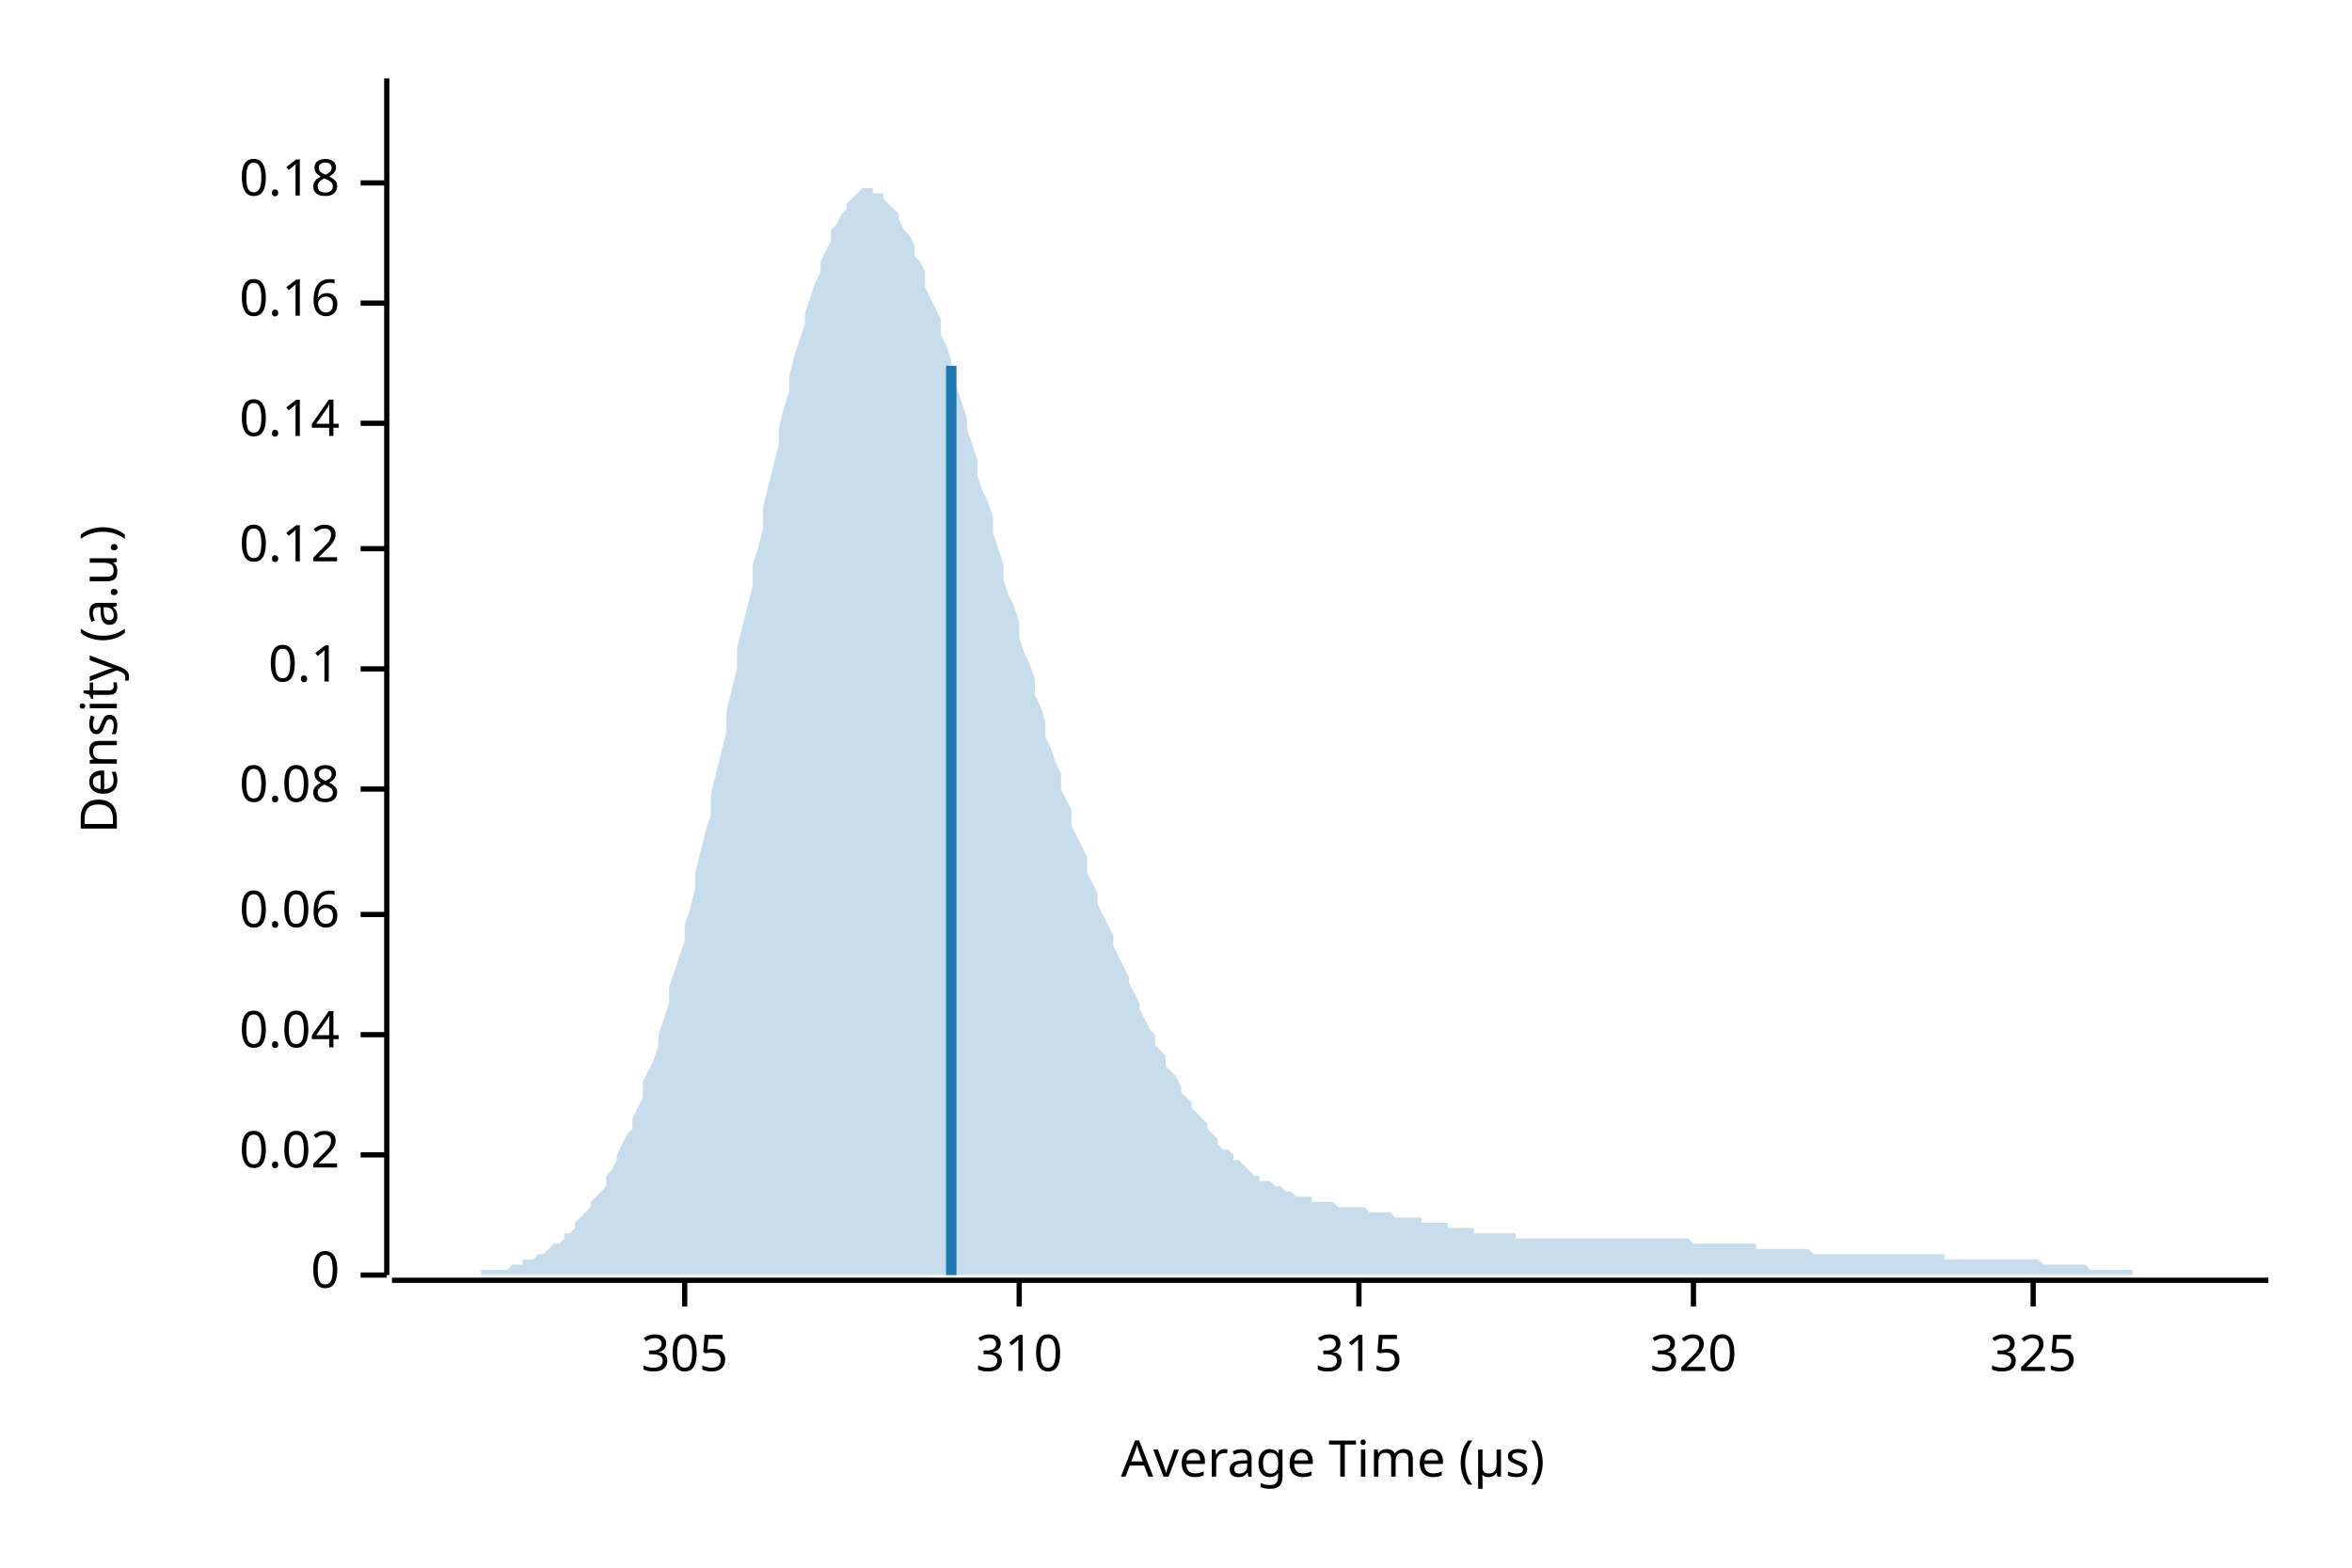
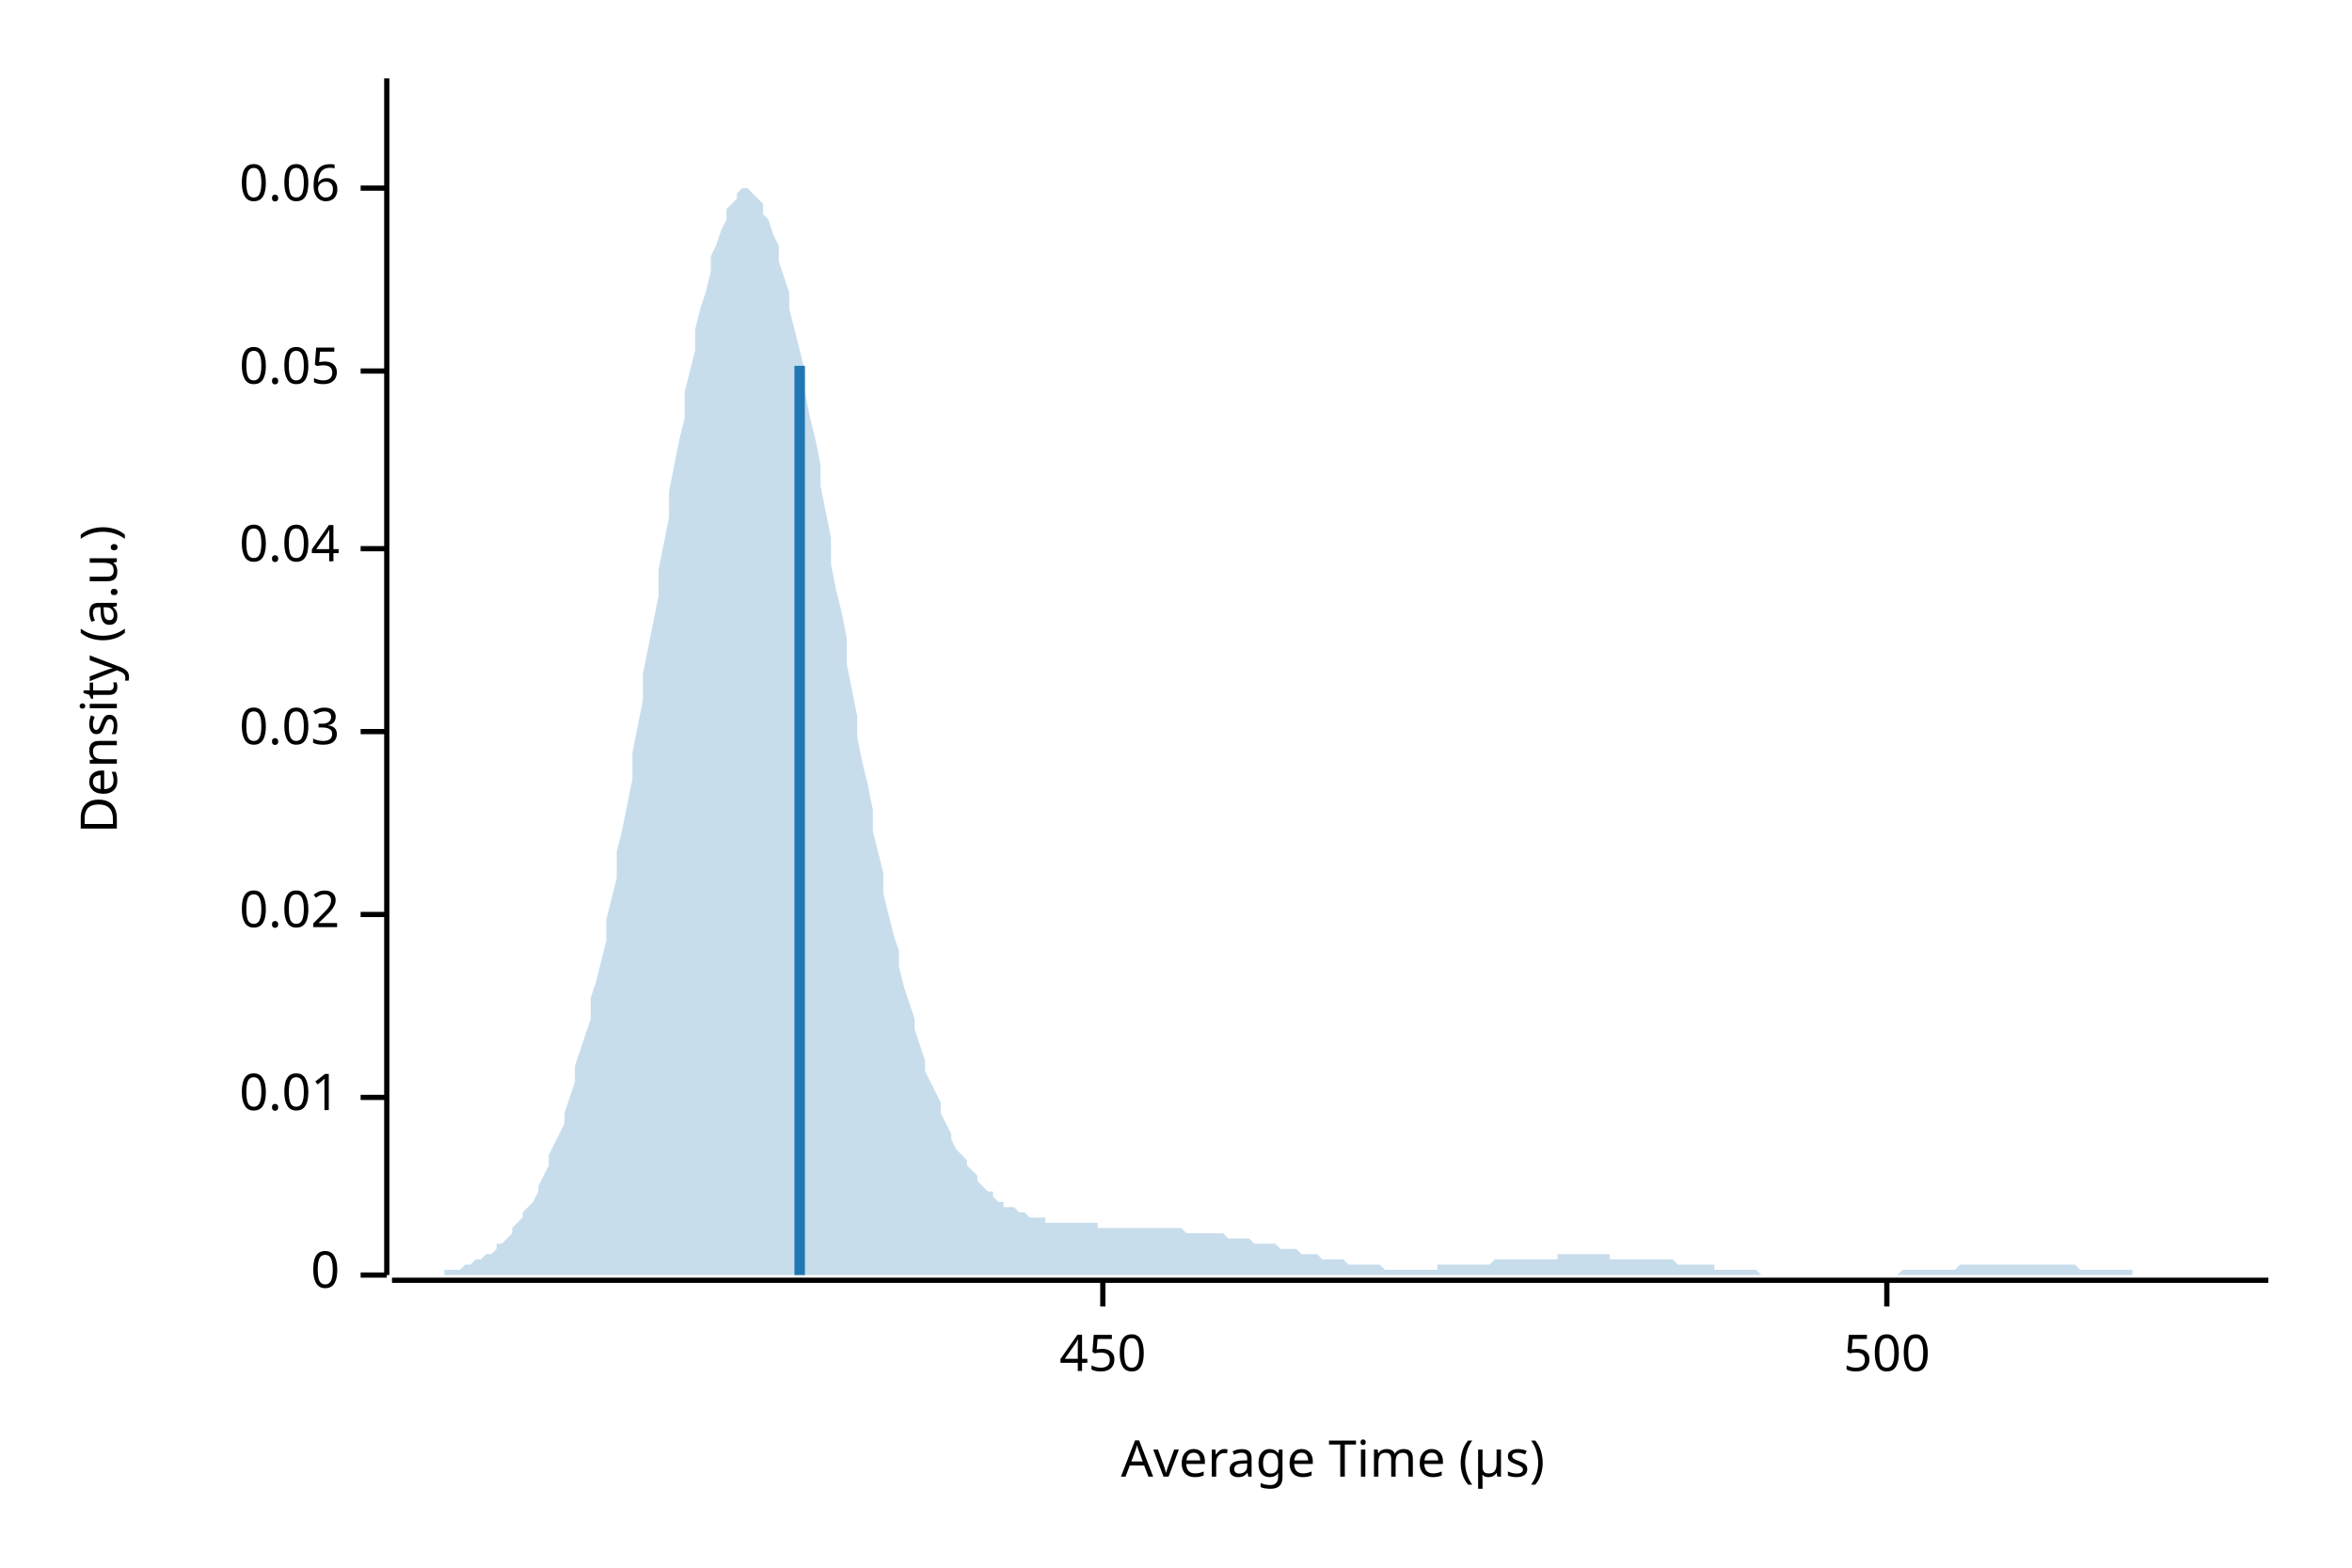
<svg xmlns="http://www.w3.org/2000/svg" width="450" height="300" viewBox="0 0 450 300">
  <text x="15" y="130" dy="0.76em" text-anchor="middle" font-family="sans-serif" font-size="9.677" opacity="1" fill="#000000" transform="rotate(270, 15, 130)">
Density (a.u.)
</text>
  <text x="255" y="285" dy="-0.5ex" text-anchor="middle" font-family="sans-serif" font-size="9.677" opacity="1" fill="#000000">
Average Time (µs)
</text>
  <polyline fill="none" opacity="1" stroke="#000000" stroke-width="1" points="74,15 74,244 " />
  <text x="65" y="244" dy="0.5ex" text-anchor="end" font-family="sans-serif" font-size="9.677" opacity="1" fill="#000000">
0
</text>
  <polyline fill="none" opacity="1" stroke="#000000" stroke-width="1" points="69,244 74,244 " />
-   <text x="65" y="221" dy="0.5ex" text-anchor="end" font-family="sans-serif" font-size="9.677" opacity="1" fill="#000000">
+   <text x="65" y="210" dy="0.5ex" text-anchor="end" font-family="sans-serif" font-size="9.677" opacity="1" fill="#000000">
+ 0.01
+ </text>
+   <polyline fill="none" opacity="1" stroke="#000000" stroke-width="1" points="69,210 74,210 " />
+   <text x="65" y="175" dy="0.5ex" text-anchor="end" font-family="sans-serif" font-size="9.677" opacity="1" fill="#000000">
0.02
</text>
-   <polyline fill="none" opacity="1" stroke="#000000" stroke-width="1" points="69,221 74,221 " />
-   <text x="65" y="198" dy="0.5ex" text-anchor="end" font-family="sans-serif" font-size="9.677" opacity="1" fill="#000000">
+   <polyline fill="none" opacity="1" stroke="#000000" stroke-width="1" points="69,175 74,175 " />
+   <text x="65" y="140" dy="0.5ex" text-anchor="end" font-family="sans-serif" font-size="9.677" opacity="1" fill="#000000">
+ 0.03
+ </text>
+   <polyline fill="none" opacity="1" stroke="#000000" stroke-width="1" points="69,140 74,140 " />
+   <text x="65" y="105" dy="0.5ex" text-anchor="end" font-family="sans-serif" font-size="9.677" opacity="1" fill="#000000">
0.04
</text>
-   <polyline fill="none" opacity="1" stroke="#000000" stroke-width="1" points="69,198 74,198 " />
-   <text x="65" y="175" dy="0.5ex" text-anchor="end" font-family="sans-serif" font-size="9.677" opacity="1" fill="#000000">
+   <polyline fill="none" opacity="1" stroke="#000000" stroke-width="1" points="69,105 74,105 " />
+   <text x="65" y="71" dy="0.5ex" text-anchor="end" font-family="sans-serif" font-size="9.677" opacity="1" fill="#000000">
+ 0.05
+ </text>
+   <polyline fill="none" opacity="1" stroke="#000000" stroke-width="1" points="69,71 74,71 " />
+   <text x="65" y="36" dy="0.5ex" text-anchor="end" font-family="sans-serif" font-size="9.677" opacity="1" fill="#000000">
0.06
</text>
-   <polyline fill="none" opacity="1" stroke="#000000" stroke-width="1" points="69,175 74,175 " />
-   <text x="65" y="151" dy="0.5ex" text-anchor="end" font-family="sans-serif" font-size="9.677" opacity="1" fill="#000000">
- 0.08
+   <polyline fill="none" opacity="1" stroke="#000000" stroke-width="1" points="69,36 74,36 " />
+   <polyline fill="none" opacity="1" stroke="#000000" stroke-width="1" points="75,245 434,245 " />
+   <text x="211" y="255" dy="0.76em" text-anchor="middle" font-family="sans-serif" font-size="9.677" opacity="1" fill="#000000">
+ 450
</text>
-   <polyline fill="none" opacity="1" stroke="#000000" stroke-width="1" points="69,151 74,151 " />
-   <text x="65" y="128" dy="0.5ex" text-anchor="end" font-family="sans-serif" font-size="9.677" opacity="1" fill="#000000">
- 0.1
+   <polyline fill="none" opacity="1" stroke="#000000" stroke-width="1" points="211,245 211,250 " />
+   <text x="361" y="255" dy="0.76em" text-anchor="middle" font-family="sans-serif" font-size="9.677" opacity="1" fill="#000000">
+ 500
</text>
-   <polyline fill="none" opacity="1" stroke="#000000" stroke-width="1" points="69,128 74,128 " />
-   <text x="65" y="105" dy="0.5ex" text-anchor="end" font-family="sans-serif" font-size="9.677" opacity="1" fill="#000000">
- 0.12
- </text>
-   <polyline fill="none" opacity="1" stroke="#000000" stroke-width="1" points="69,105 74,105 " />
-   <text x="65" y="81" dy="0.5ex" text-anchor="end" font-family="sans-serif" font-size="9.677" opacity="1" fill="#000000">
- 0.14
- </text>
-   <polyline fill="none" opacity="1" stroke="#000000" stroke-width="1" points="69,81 74,81 " />
-   <text x="65" y="58" dy="0.5ex" text-anchor="end" font-family="sans-serif" font-size="9.677" opacity="1" fill="#000000">
- 0.16
- </text>
-   <polyline fill="none" opacity="1" stroke="#000000" stroke-width="1" points="69,58 74,58 " />
-   <text x="65" y="35" dy="0.5ex" text-anchor="end" font-family="sans-serif" font-size="9.677" opacity="1" fill="#000000">
- 0.18
- </text>
-   <polyline fill="none" opacity="1" stroke="#000000" stroke-width="1" points="69,35 74,35 " />
-   <polyline fill="none" opacity="1" stroke="#000000" stroke-width="1" points="75,245 434,245 " />
-   <text x="131" y="255" dy="0.76em" text-anchor="middle" font-family="sans-serif" font-size="9.677" opacity="1" fill="#000000">
- 305
- </text>
-   <polyline fill="none" opacity="1" stroke="#000000" stroke-width="1" points="131,245 131,250 " />
-   <text x="195" y="255" dy="0.76em" text-anchor="middle" font-family="sans-serif" font-size="9.677" opacity="1" fill="#000000">
- 310
- </text>
-   <polyline fill="none" opacity="1" stroke="#000000" stroke-width="1" points="195,245 195,250 " />
-   <text x="260" y="255" dy="0.76em" text-anchor="middle" font-family="sans-serif" font-size="9.677" opacity="1" fill="#000000">
- 315
- </text>
-   <polyline fill="none" opacity="1" stroke="#000000" stroke-width="1" points="260,245 260,250 " />
-   <text x="324" y="255" dy="0.76em" text-anchor="middle" font-family="sans-serif" font-size="9.677" opacity="1" fill="#000000">
- 320
- </text>
-   <polyline fill="none" opacity="1" stroke="#000000" stroke-width="1" points="324,245 324,250 " />
-   <text x="389" y="255" dy="0.76em" text-anchor="middle" font-family="sans-serif" font-size="9.677" opacity="1" fill="#000000">
- 325
- </text>
-   <polyline fill="none" opacity="1" stroke="#000000" stroke-width="1" points="389,245 389,250 " />
-   <polygon opacity="0.25" fill="#1F78B4" points="75,244 75,244 76,244 77,244 77,244 78,244 79,244 80,244 80,244 81,244 82,244 82,244 83,244 84,244 85,244 85,244 86,244 87,244 87,244 88,244 89,244 90,244 90,244 91,244 92,244 92,243 93,243 94,243 95,243 95,243 96,243 97,243 98,242 98,242 99,242 100,242 100,241 101,241 102,241 103,240 103,240 104,240 105,239 105,239 106,238 107,238 108,237 108,236 109,236 110,235 110,234 111,233 112,232 113,231 113,230 114,229 115,228 116,227 116,225 117,224 118,222 118,221 119,219 120,217 121,216 121,214 122,212 123,210 123,207 124,205 125,203 126,200 126,198 127,195 128,192 128,189 129,186 130,183 131,180 131,177 132,174 133,170 133,167 134,163 135,159 136,156 136,152 137,148 138,144 139,140 139,136 140,132 141,128 141,124 142,120 143,116 144,112 144,108 145,105 146,101 146,97 147,93 148,89 149,85 149,82 150,78 151,75 151,72 152,68 153,65 154,62 154,60 155,57 156,54 157,52 157,50 158,48 159,46 159,44 160,43 161,41 162,40 162,39 163,38 164,37 164,37 165,36 166,36 167,36 167,37 168,37 169,37 169,38 170,39 171,40 172,41 172,42 173,44 174,45 175,47 175,49 176,50 177,52 177,55 178,57 179,59 180,61 180,64 181,66 182,69 182,71 183,74 184,77 185,80 185,82 186,85 187,88 187,91 188,94 189,96 190,99 190,102 191,105 192,108 192,111 193,114 194,116 195,119 195,122 196,125 197,127 198,130 198,133 199,135 200,138 200,141 201,143 202,146 203,148 203,151 204,153 205,155 205,158 206,160 207,162 208,164 208,167 209,169 210,171 210,173 211,175 212,177 213,179 213,181 214,183 215,185 216,187 216,188 217,190 218,192 218,193 219,195 220,197 221,198 221,200 222,201 223,202 223,204 224,205 225,206 226,208 226,209 227,210 228,211 228,212 229,213 230,214 231,215 231,216 232,217 233,218 233,219 234,220 235,220 236,221 236,222 237,222 238,223 239,224 239,224 240,225 241,225 241,226 242,226 243,226 244,227 244,227 245,227 246,228 246,228 247,228 248,229 249,229 249,229 250,229 251,229 251,230 252,230 253,230 254,230 254,230 255,230 256,231 257,231 257,231 258,231 259,231 259,231 260,231 261,231 262,232 262,232 263,232 264,232 264,232 265,232 266,232 267,233 267,233 268,233 269,233 269,233 270,233 271,233 272,233 272,234 273,234 274,234 275,234 275,234 276,234 277,234 277,235 278,235 279,235 280,235 280,235 281,235 282,235 282,236 283,236 284,236 285,236 285,236 286,236 287,236 287,236 288,236 289,236 290,236 290,237 291,237 292,237 292,237 293,237 294,237 295,237 295,237 296,237 297,237 298,237 298,237 299,237 300,237 300,237 301,237 302,237 303,237 303,237 304,237 305,237 305,237 306,237 307,237 308,237 308,237 309,237 310,237 310,237 311,237 312,237 313,237 313,237 314,237 315,237 316,237 316,237 317,237 318,237 318,237 319,237 320,237 321,237 321,237 322,237 323,237 323,237 324,238 325,238 326,238 326,238 327,238 328,238 328,238 329,238 330,238 331,238 331,238 332,238 333,238 333,238 334,238 335,238 336,238 336,239 337,239 338,239 339,239 339,239 340,239 341,239 341,239 342,239 343,239 344,239 344,239 345,239 346,239 346,239 347,240 348,240 349,240 349,240 350,240 351,240 351,240 352,240 353,240 354,240 354,240 355,240 356,240 357,240 357,240 358,240 359,240 359,240 360,240 361,240 362,240 362,240 363,240 364,240 364,240 365,240 366,240 367,240 367,240 368,240 369,240 369,240 370,240 371,240 372,240 372,241 373,241 374,241 375,241 375,241 376,241 377,241 377,241 378,241 379,241 380,241 380,241 381,241 382,241 382,241 383,241 384,241 385,241 385,241 386,241 387,241 387,241 388,241 389,241 390,241 390,241 391,242 392,242 392,242 393,242 394,242 395,242 395,242 396,242 397,242 398,242 398,242 399,242 400,243 400,243 401,243 402,243 403,243 403,243 404,243 405,243 405,243 406,243 407,243 408,243 408,244 409,244 410,244 410,244 411,244 412,244 413,244 413,244 414,244 415,244 416,244 416,244 417,244 418,244 418,244 419,244 420,244 421,244 421,244 422,244 423,244 423,244 424,244 425,244 426,244 426,244 427,244 428,244 428,244 429,244 430,244 431,244 431,244 432,244 433,244 434,244 434,244 75,244 " />
-   <polyline fill="none" opacity="1" stroke="#1F78B4" stroke-width="2" points="182,244 182,70 " />
+   <polyline fill="none" opacity="1" stroke="#000000" stroke-width="1" points="361,245 361,250 " />
+   <polygon opacity="0.25" fill="#1F78B4" points="75,244 75,244 76,244 77,244 77,244 78,244 79,244 80,244 80,244 81,244 82,244 82,244 83,244 84,244 85,244 85,243 86,243 87,243 87,243 88,243 89,242 90,242 90,242 91,241 92,241 92,241 93,240 94,240 95,239 95,238 96,238 97,237 98,236 98,235 99,234 100,233 100,232 101,231 102,230 103,228 103,227 104,225 105,223 105,221 106,219 107,217 108,215 108,213 109,210 110,207 110,204 111,201 112,198 113,195 113,191 114,188 115,184 116,180 116,176 117,172 118,168 118,163 119,159 120,154 121,149 121,144 122,139 123,134 123,129 124,124 125,119 126,114 126,109 127,104 128,99 128,94 129,89 130,84 131,80 131,75 132,71 133,67 133,63 134,59 135,56 136,52 136,49 137,47 138,44 139,42 139,40 140,39 141,38 141,37 142,36 143,36 144,37 144,37 145,38 146,39 146,41 147,42 148,45 149,47 149,50 150,53 151,56 151,59 152,63 153,67 154,71 154,75 155,80 156,84 157,89 157,93 158,98 159,103 159,108 160,113 161,117 162,122 162,127 163,132 164,137 164,141 165,146 166,150 167,155 167,159 168,163 169,167 169,171 170,175 171,179 172,182 172,185 173,189 174,192 175,195 175,197 176,200 177,203 177,205 178,207 179,209 180,211 180,213 181,215 182,217 182,218 183,220 184,221 185,222 185,223 186,224 187,225 187,226 188,227 189,228 190,228 190,229 191,230 192,230 192,231 193,231 194,231 195,232 195,232 196,232 197,233 198,233 198,233 199,233 200,233 200,234 201,234 202,234 203,234 203,234 204,234 205,234 205,234 206,234 207,234 208,234 208,234 209,234 210,234 210,235 211,235 212,235 213,235 213,235 214,235 215,235 216,235 216,235 217,235 218,235 218,235 219,235 220,235 221,235 221,235 222,235 223,235 223,235 224,235 225,235 226,235 226,235 227,236 228,236 228,236 229,236 230,236 231,236 231,236 232,236 233,236 233,236 234,236 235,237 236,237 236,237 237,237 238,237 239,237 239,237 240,238 241,238 241,238 242,238 243,238 244,238 244,238 245,239 246,239 246,239 247,239 248,239 249,240 249,240 250,240 251,240 251,240 252,240 253,241 254,241 254,241 255,241 256,241 257,241 257,241 258,242 259,242 259,242 260,242 261,242 262,242 262,242 263,242 264,242 264,242 265,243 266,243 267,243 267,243 268,243 269,243 269,243 270,243 271,243 272,243 272,243 273,243 274,243 275,243 275,242 276,242 277,242 277,242 278,242 279,242 280,242 280,242 281,242 282,242 282,242 283,242 284,242 285,242 285,242 286,241 287,241 287,241 288,241 289,241 290,241 290,241 291,241 292,241 292,241 293,241 294,241 295,241 295,241 296,241 297,241 298,241 298,240 299,240 300,240 300,240 301,240 302,240 303,240 303,240 304,240 305,240 305,240 306,240 307,240 308,240 308,241 309,241 310,241 310,241 311,241 312,241 313,241 313,241 314,241 315,241 316,241 316,241 317,241 318,241 318,241 319,241 320,241 321,242 321,242 322,242 323,242 323,242 324,242 325,242 326,242 326,242 327,242 328,242 328,243 329,243 330,243 331,243 331,243 332,243 333,243 333,243 334,243 335,243 336,243 336,243 337,244 338,244 339,244 339,244 340,244 341,244 341,244 342,244 343,244 344,244 344,244 345,244 346,244 346,244 347,244 348,244 349,244 349,244 350,244 351,244 351,244 352,244 353,244 354,244 354,244 355,244 356,244 357,244 357,244 358,244 359,244 359,244 360,244 361,244 362,244 362,244 363,244 364,243 364,243 365,243 366,243 367,243 367,243 368,243 369,243 369,243 370,243 371,243 372,243 372,243 373,243 374,243 375,242 375,242 376,242 377,242 377,242 378,242 379,242 380,242 380,242 381,242 382,242 382,242 383,242 384,242 385,242 385,242 386,242 387,242 387,242 388,242 389,242 390,242 390,242 391,242 392,242 392,242 393,242 394,242 395,242 395,242 396,242 397,242 398,243 398,243 399,243 400,243 400,243 401,243 402,243 403,243 403,243 404,243 405,243 405,243 406,243 407,243 408,243 408,244 409,244 410,244 410,244 411,244 412,244 413,244 413,244 414,244 415,244 416,244 416,244 417,244 418,244 418,244 419,244 420,244 421,244 421,244 422,244 423,244 423,244 424,244 425,244 426,244 426,244 427,244 428,244 428,244 429,244 430,244 431,244 431,244 432,244 433,244 434,244 434,244 75,244 " />
+   <polyline fill="none" opacity="1" stroke="#1F78B4" stroke-width="2" points="153,244 153,70 " />
</svg>
